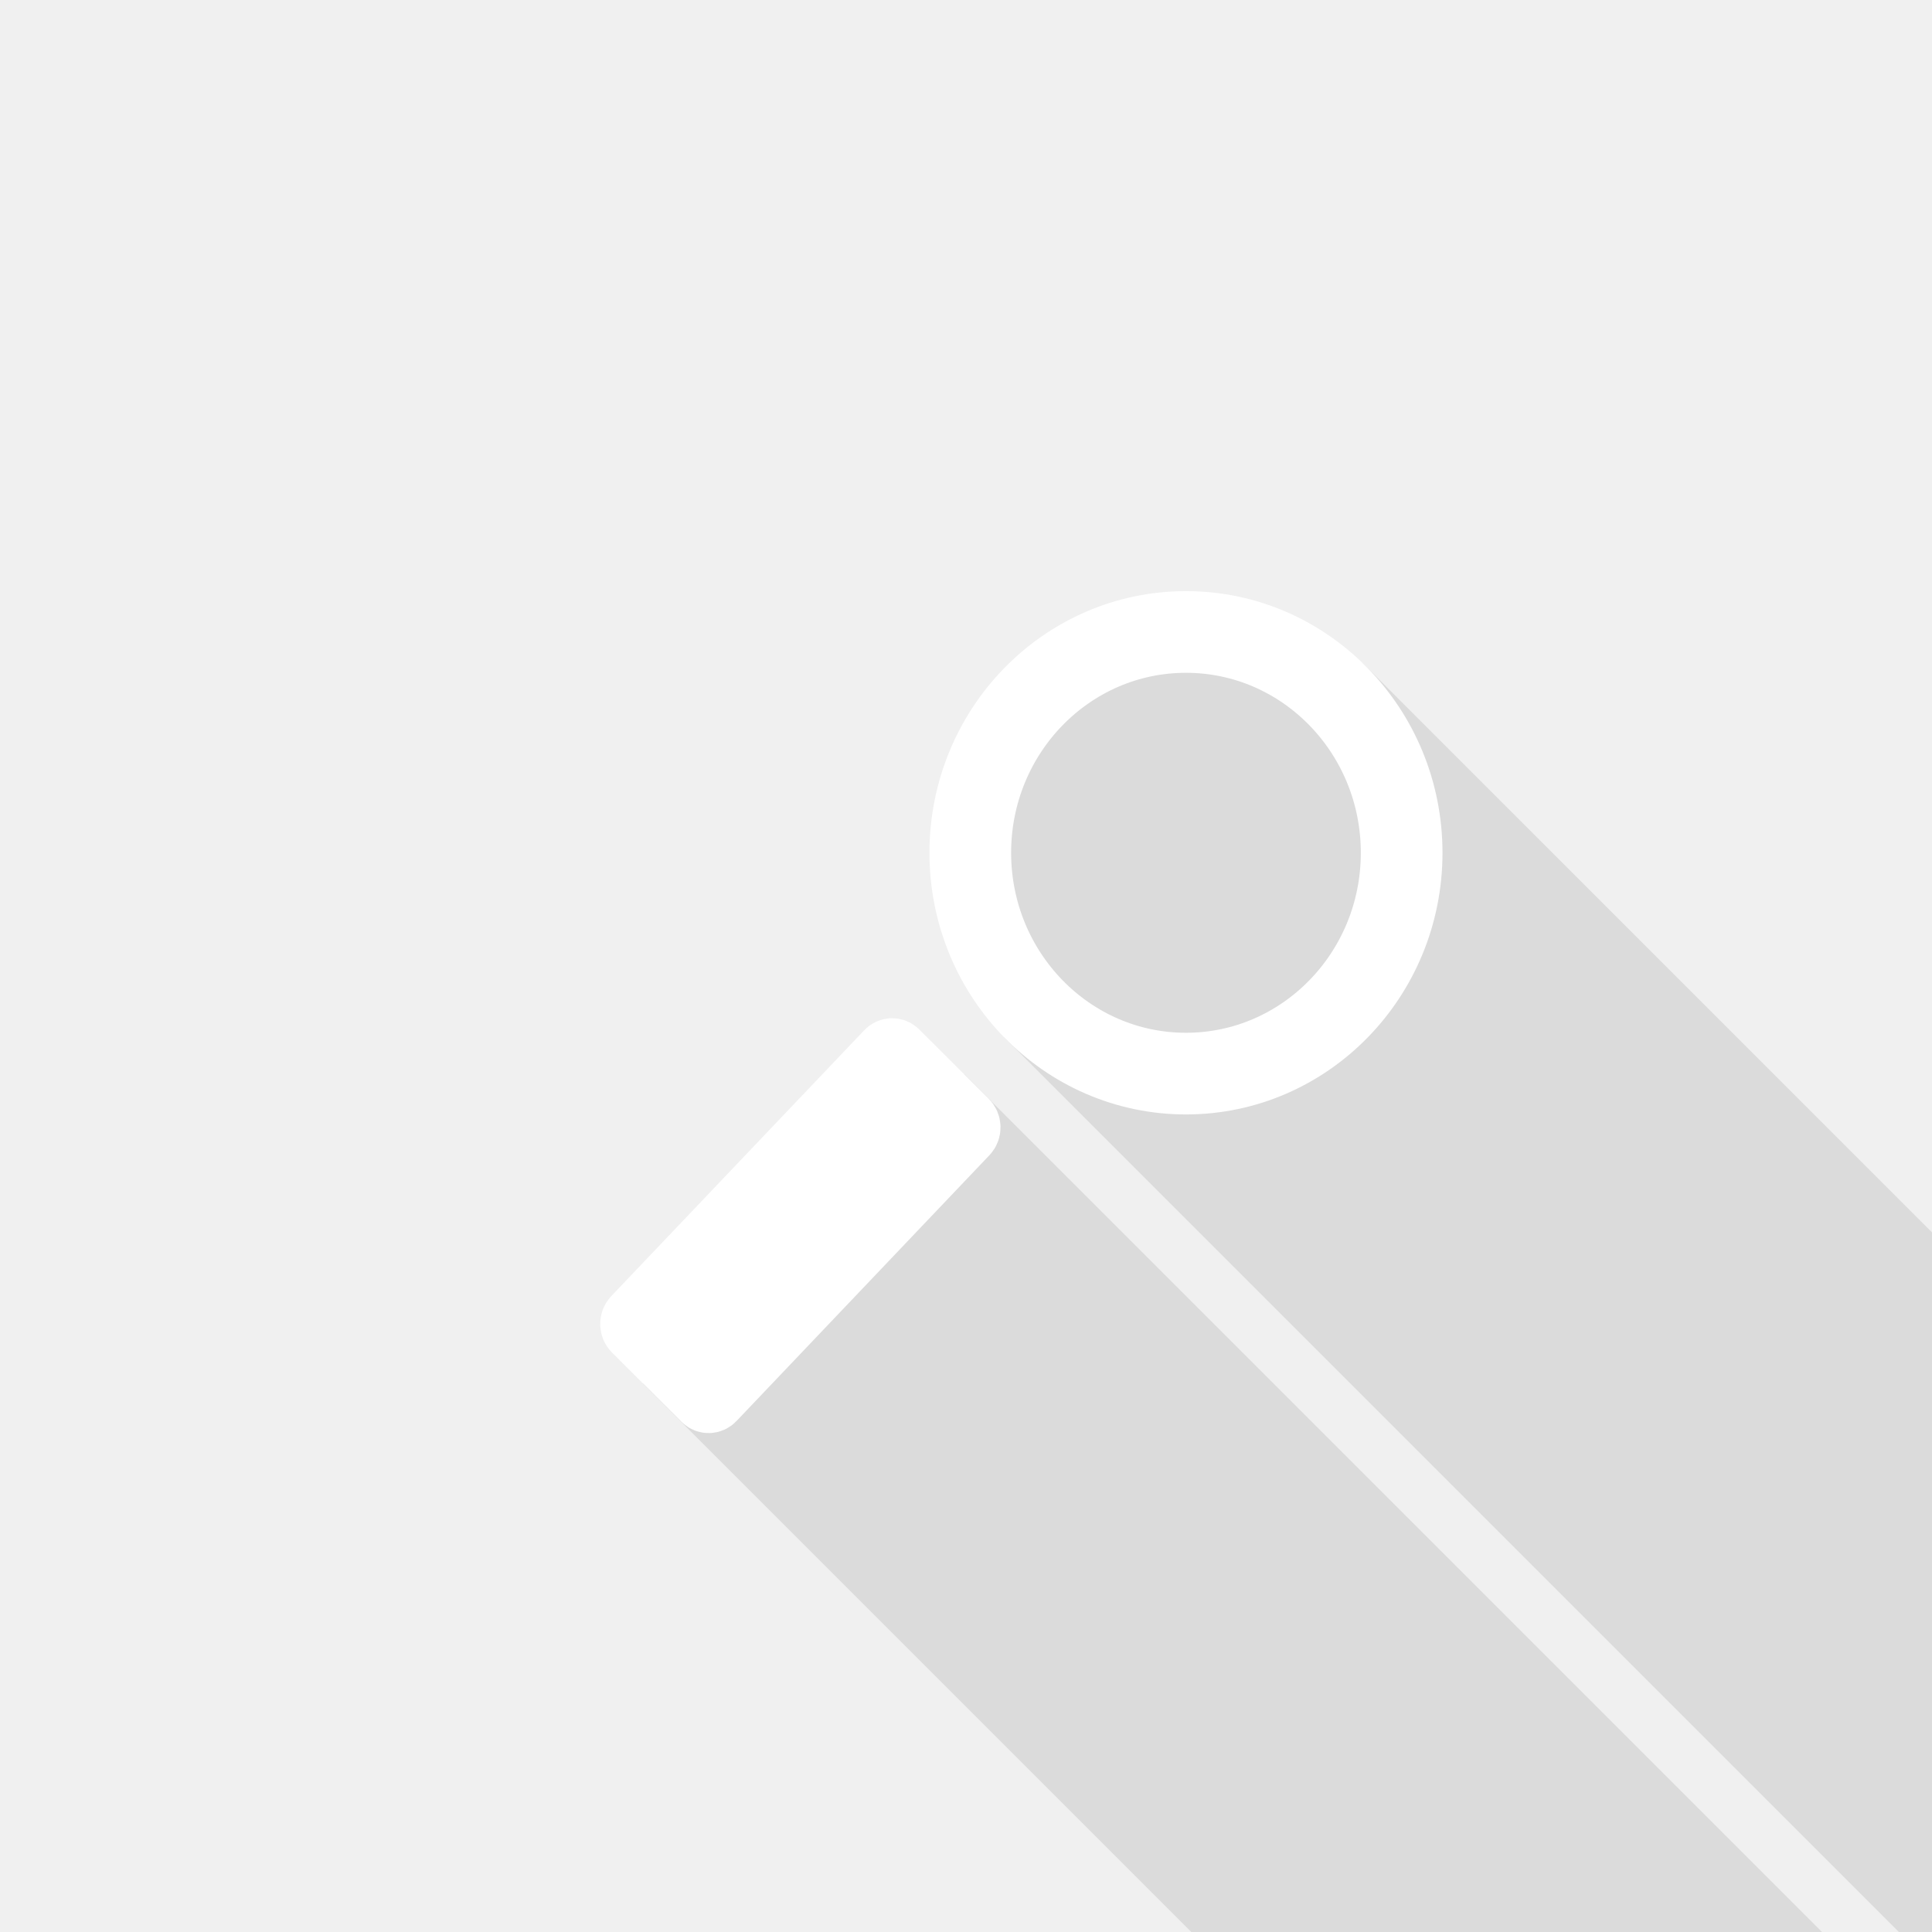
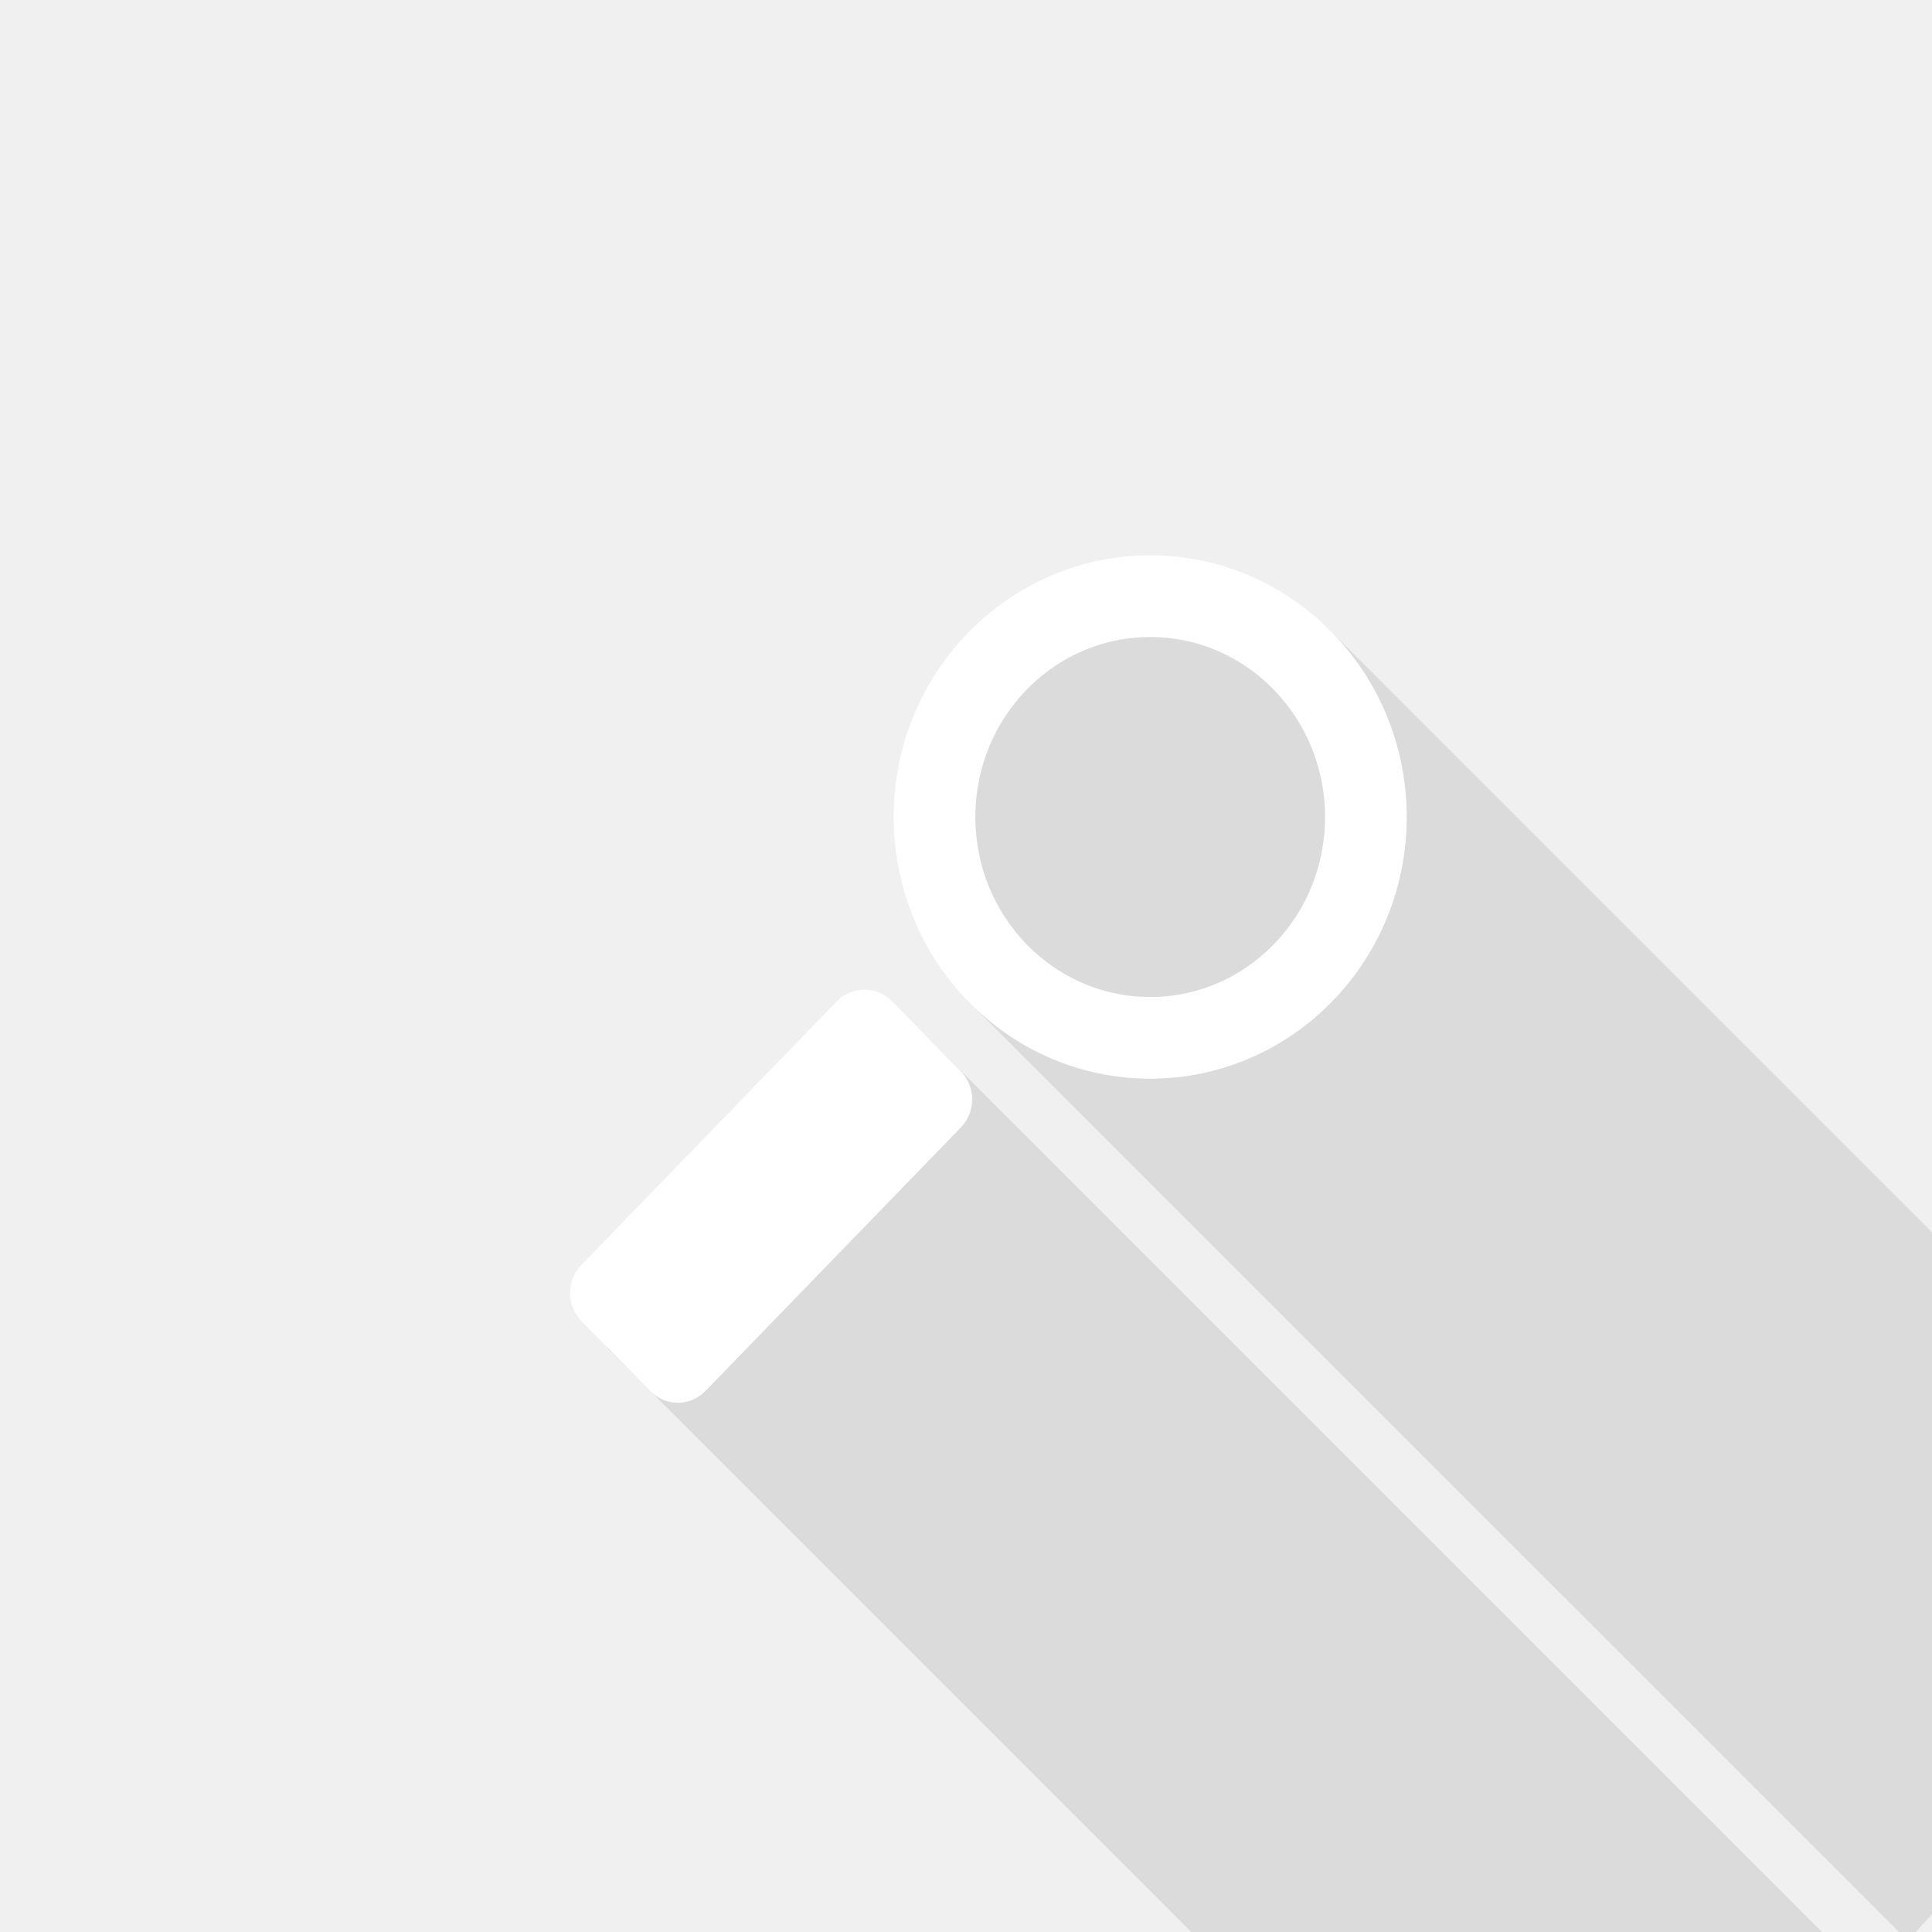
<svg xmlns="http://www.w3.org/2000/svg" width="108" height="108" viewBox="0 0 28.575 28.575" version="1.1" id="svg8">
  <defs id="defs2">
    <marker orient="auto" refY="0" refX="0" id="DotS" style="overflow:visible">
      <path id="path4646" d="m -2.5,-1 c 0,2.76 -2.24,5 -5,5 -2.76,0 -5,-2.24 -5,-5 0,-2.76 2.24,-5 5,-5 2.76,0 5,2.24 5,5 z" style="fill:#000000;fill-opacity:1;fill-rule:evenodd;stroke:#000000;stroke-width:1pt;stroke-opacity:1" transform="matrix(0.2,0,0,0.2,1.48,0.2)" />
    </marker>
  </defs>
  <g id="layer1" transform="translate(0,-268.425)">
-     <path style="fill:#211d1d;fill-rule:evenodd;stroke:none;stroke-width:0.265px;stroke-linecap:butt;stroke-linejoin:miter;stroke-opacity:1;fill-opacity:0.105" d="m 14.261,284.313 -4.752,4.576 13.208,13.208 4.945,-4.383 z" id="path5630" />
-     <path style="fill:#211d1d;fill-rule:evenodd;stroke:none;stroke-width:0.265px;stroke-linecap:butt;stroke-linejoin:miter;stroke-opacity:1;fill-opacity:0.105" d="m 20.156,278.234 -5.206,-0.021 -0.097,5.555 13.89,13.89 5.187,-5.65 z" id="path5628" />
-     <path style="opacity:1;fill:none;fill-opacity:0;stroke:#ffffff;stroke-width:1.208;stroke-linecap:butt;stroke-linejoin:round;stroke-miterlimit:4;stroke-dasharray:none;stroke-opacity:1;paint-order:normal" id="path5024" d="m -14.351,281.038 a 3.19,3.266 0 0 1 -3.19,3.266 3.19,3.266 0 0 1 -3.19,-3.266 3.19,3.266 0 0 1 3.19,-3.266 3.19,3.266 0 0 1 3.19,3.266" transform="scale(-1,1)" />
-     <rect style="opacity:1;fill:#ffffff;fill-opacity:1;stroke:#ffffff;stroke-width:1.016;stroke-linecap:butt;stroke-linejoin:round;stroke-miterlimit:4;stroke-dasharray:none;stroke-opacity:1;paint-order:normal" id="rect5028" width="5.578" height="1.6" x="191.813" y="205.355" ry="0.075" transform="matrix(-0.6893045,0.7244717,0.7080968,0.7061153,0,0)" />
+     <path style="fill:#211d1d;fill-opacity:0.105;fill-rule:evenodd;stroke:none;stroke-width:0.265px;stroke-linecap:butt;stroke-linejoin:miter;stroke-opacity:1" d="m 13.732,283.784 -4.752,4.576 13.208,13.208 4.945,-4.383 z" id="path5630" />
+     <path style="fill:#211d1d;fill-opacity:0.105;fill-rule:evenodd;stroke:none;stroke-width:0.265px;stroke-linecap:butt;stroke-linejoin:miter;stroke-opacity:1" d="m 19.627,277.705 -5.206,-0.021 -0.097,5.555 13.89,13.89 5.187,-5.65 z" id="path5628" />
+     <path style="opacity:1;fill:none;fill-opacity:0;stroke:#ffffff;stroke-width:1.208;stroke-linecap:butt;stroke-linejoin:round;stroke-miterlimit:4;stroke-dasharray:none;stroke-opacity:1;paint-order:normal" id="path5024" d="m -13.822,280.509 a 3.19,3.266 0 0 1 -3.19,3.266 3.19,3.266 0 0 1 -3.19,-3.266 3.19,3.266 0 0 1 3.19,-3.266 3.19,3.266 0 0 1 3.19,3.266" transform="scale(-1,1)" />
+     <rect style="opacity:1;fill:#ffffff;fill-opacity:1;stroke:#ffffff;stroke-width:1.016;stroke-linecap:butt;stroke-linejoin:round;stroke-miterlimit:4;stroke-dasharray:none;stroke-opacity:1;paint-order:normal" id="rect5028" width="5.578" height="1.6" x="189.87" y="206.566" ry="0.075" transform="matrix(-0.6959348,0.7181049,0.7015763,0.7125944,0,0)" />
  </g>
</svg>
